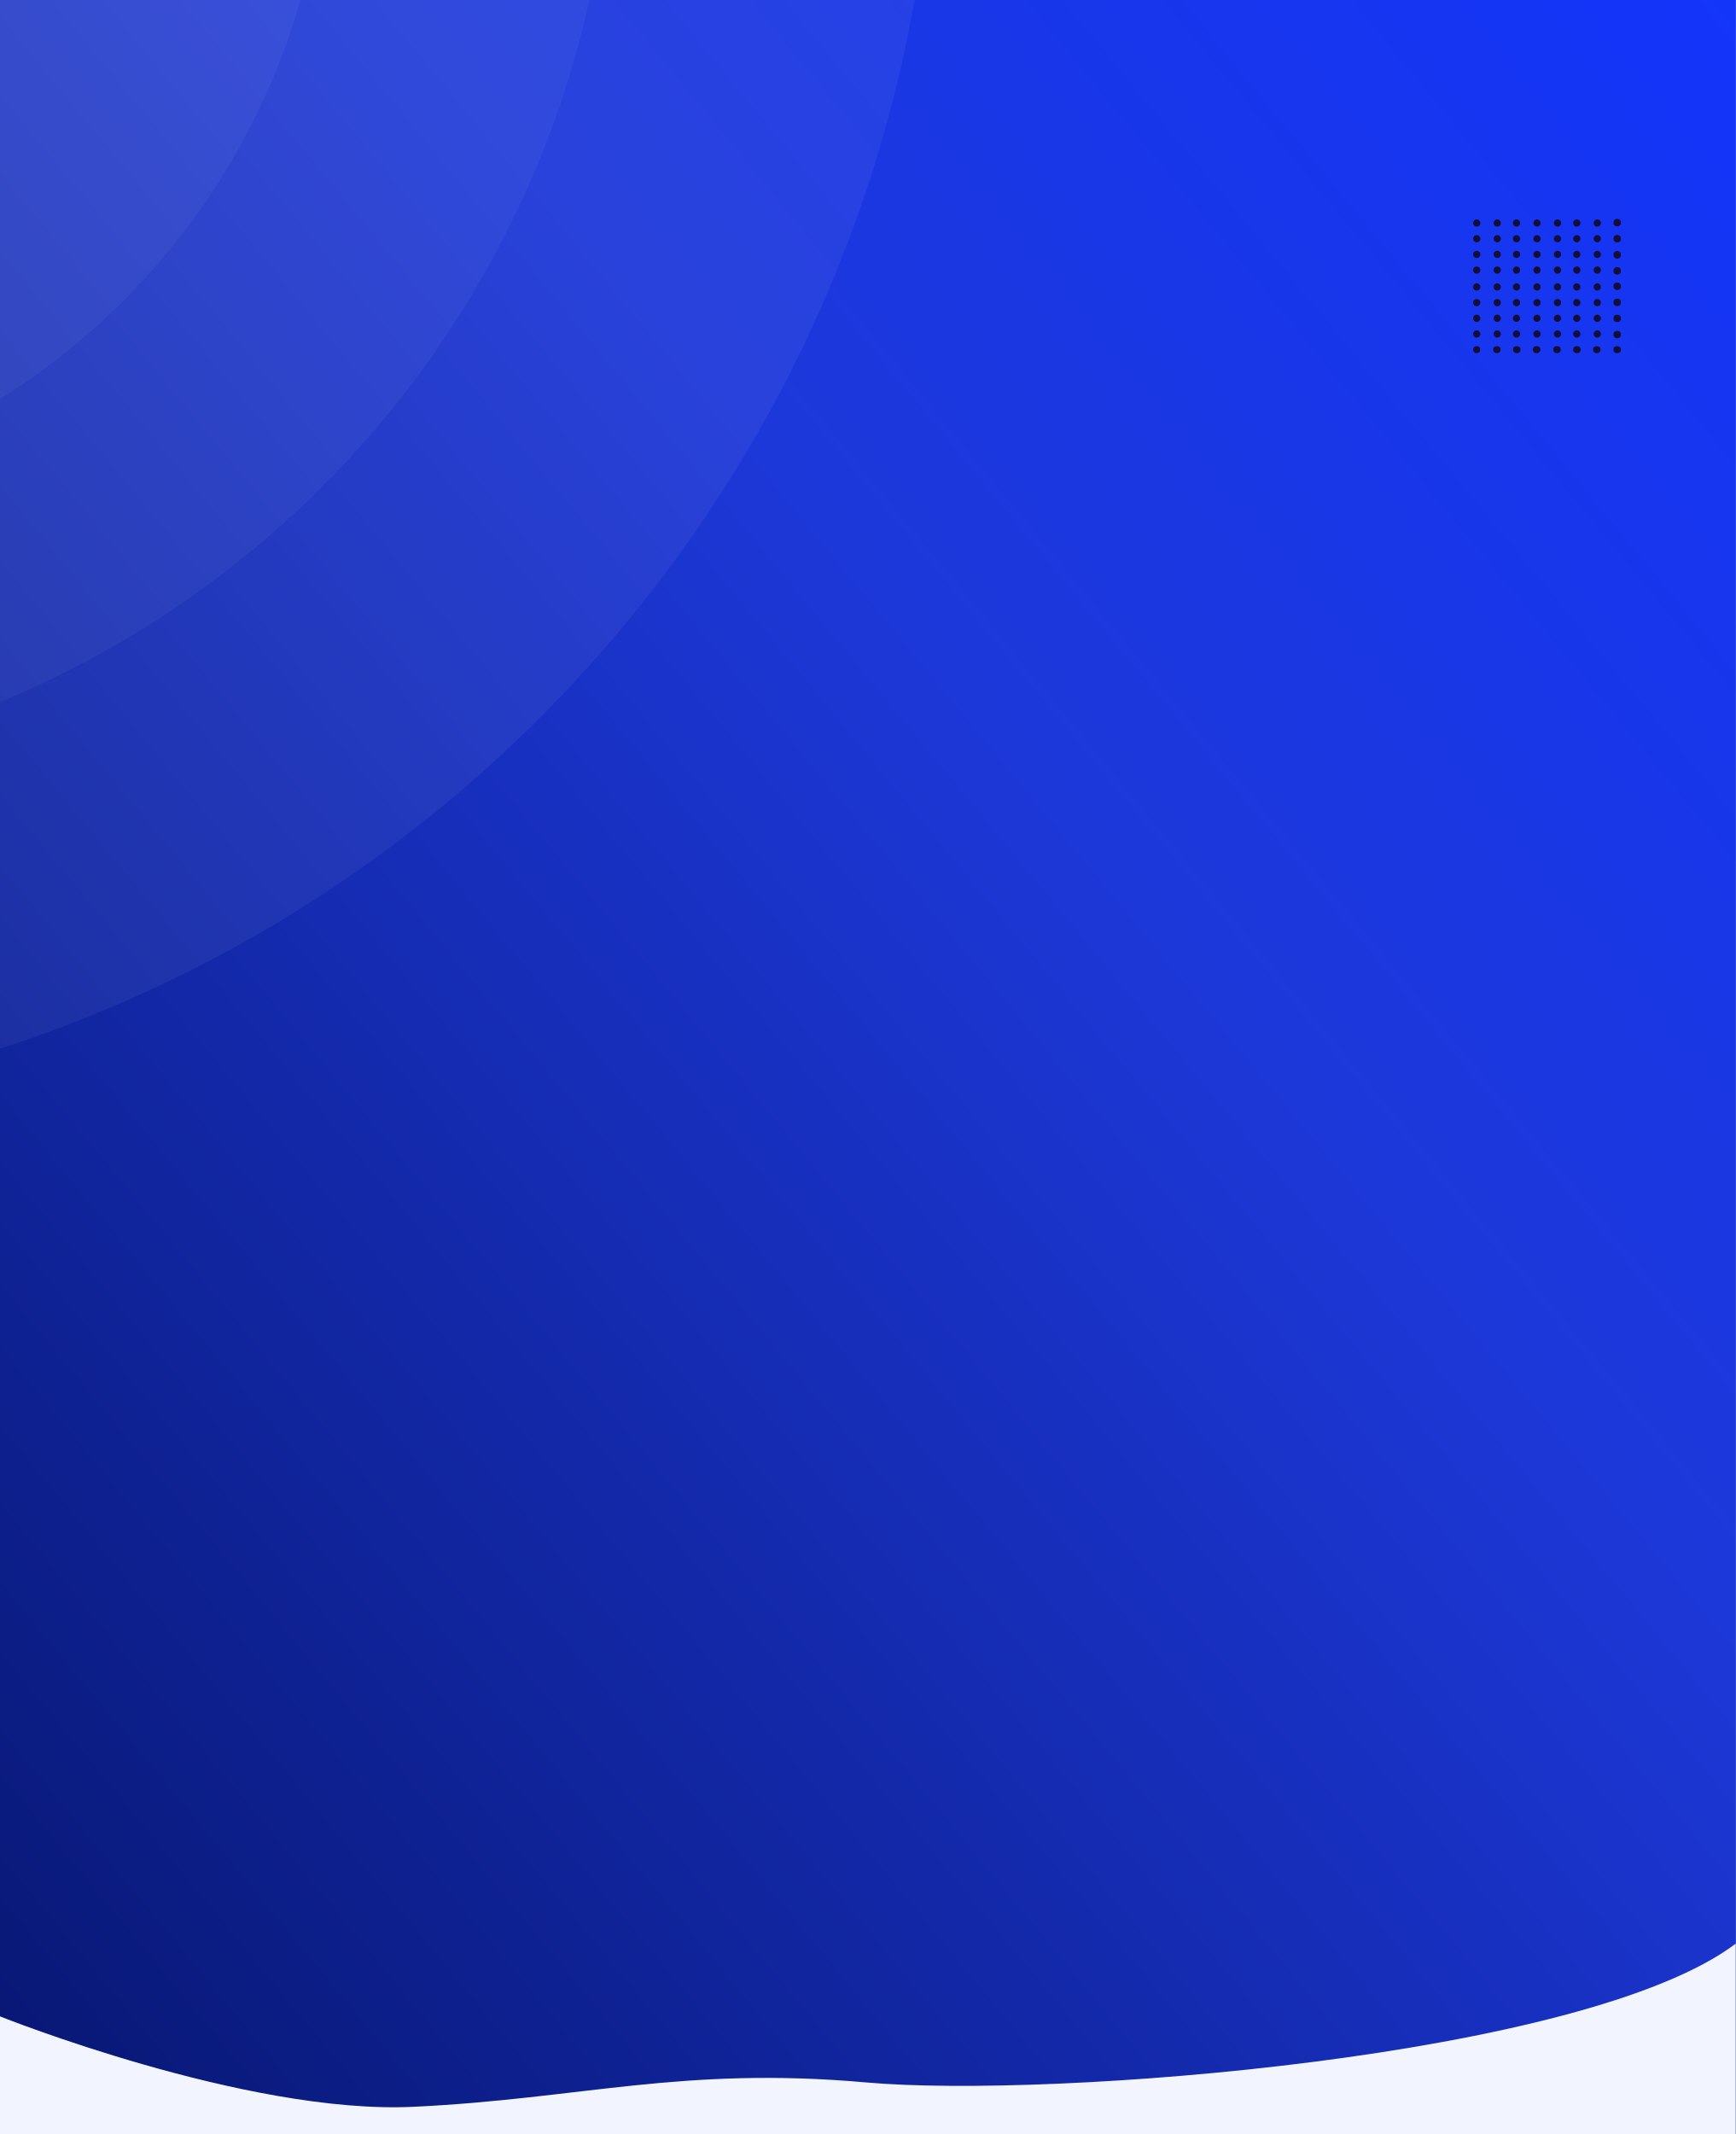
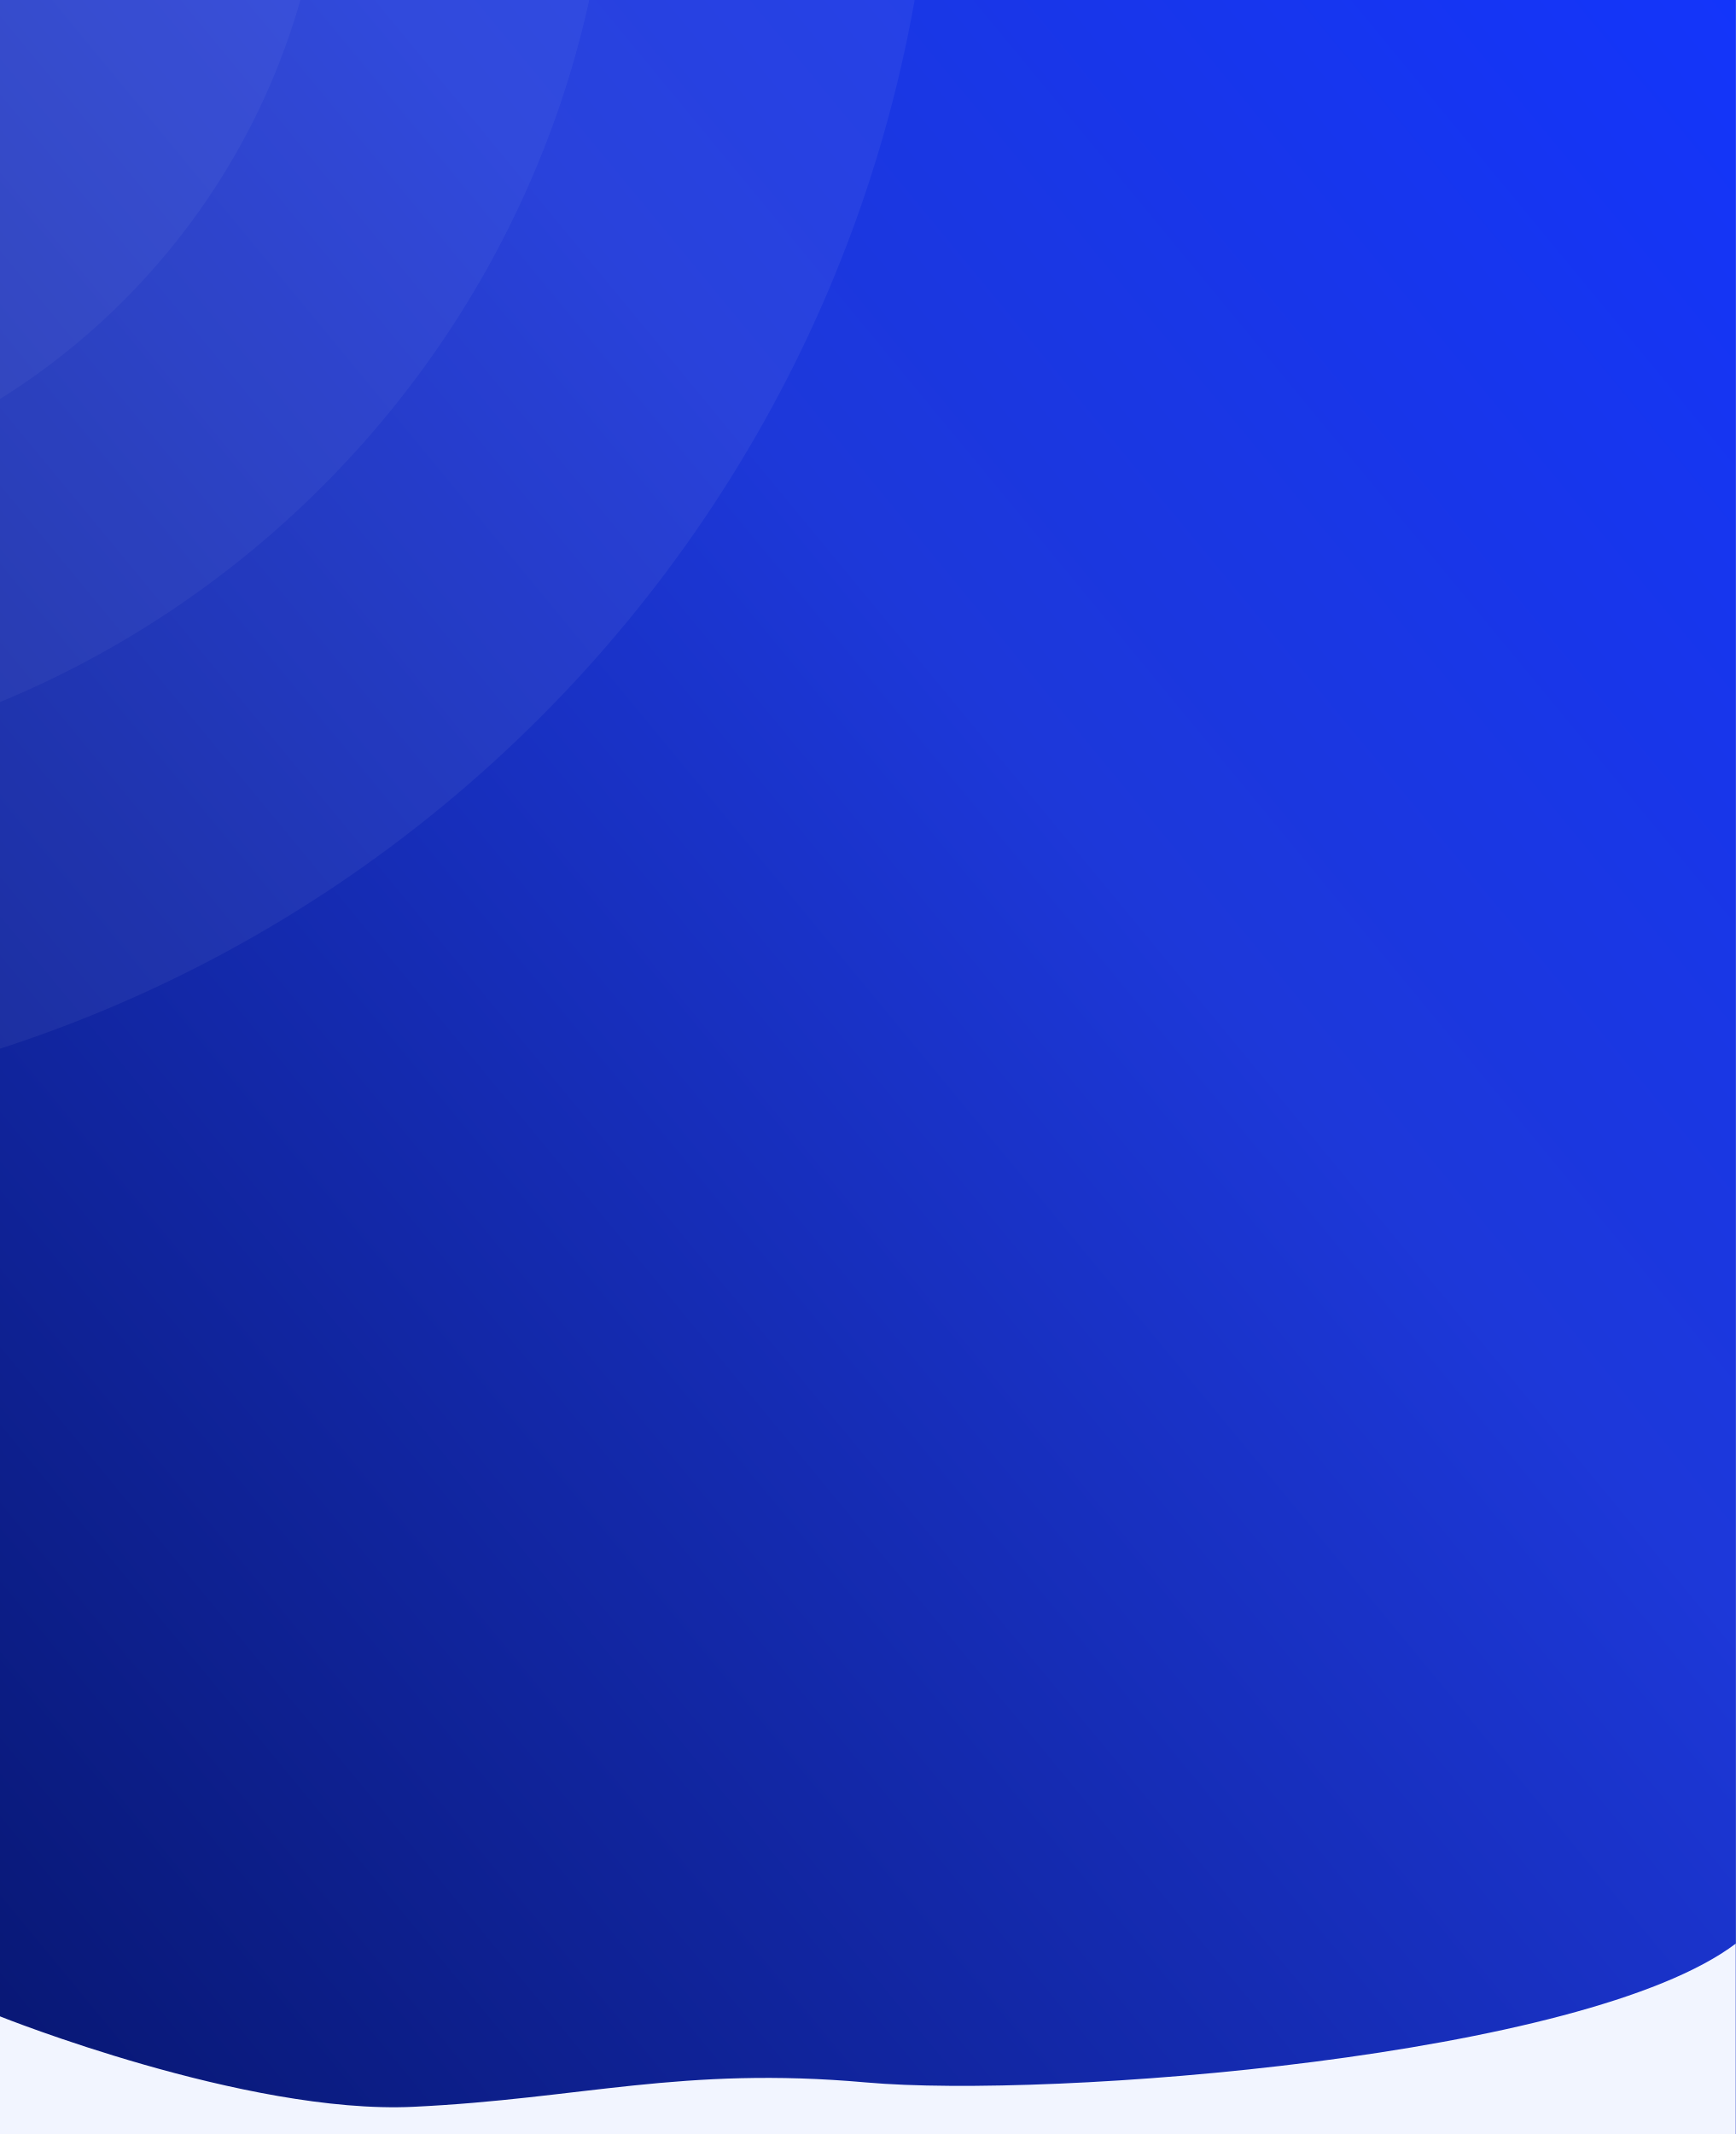
<svg xmlns="http://www.w3.org/2000/svg" width="1440" height="1770" viewBox="0 0 1440 1770" fill="none">
  <g clip-path="url(#clip0_381_1412)">
    <rect width="1600" height="1928" fill="url(#paint0_linear_381_1412)" />
    <mask id="mask0_381_1412" style="mask-type:luminance" maskUnits="userSpaceOnUse" x="0" y="0" width="1440" height="1930">
      <rect width="1440" height="1930" fill="white" />
    </mask>
    <g mask="url(#mask0_381_1412)">
-       <path fill-rule="evenodd" clip-rule="evenodd" d="M1225 201C1225.79 201 1226.56 200.681 1227.12 200.121C1227.68 199.563 1228 198.79 1228 198C1228 197.21 1227.68 196.437 1227.12 195.879C1226.56 195.32 1225.79 195 1225 195C1224.21 195 1223.44 195.32 1222.88 195.879C1222.32 196.437 1222 197.21 1222 198C1222 198.79 1222.32 199.563 1222.88 200.121C1223.44 200.681 1224.21 201 1225 201Z" fill="#130D3A" />
-       <path fill-rule="evenodd" clip-rule="evenodd" d="M1257.99 201H1258.01C1259.66 201 1261 199.656 1261 198C1261 196.344 1259.66 195 1258.01 195H1257.99C1256.34 195 1255 196.344 1255 198C1255 199.656 1256.34 201 1257.99 201Z" fill="#130D3A" />
-       <path fill-rule="evenodd" clip-rule="evenodd" d="M1241.99 201H1242.01C1243.66 201 1245 199.656 1245 198C1245 196.344 1243.66 195 1242.01 195H1241.99C1240.34 195 1239 196.344 1239 198C1239 199.656 1240.34 201 1241.99 201Z" fill="#130D3A" />
-       <path fill-rule="evenodd" clip-rule="evenodd" d="M1275 201C1275.79 201 1276.56 200.681 1277.12 200.121C1277.68 199.563 1278 198.79 1278 198C1278 197.21 1277.68 196.437 1277.12 195.879C1276.56 195.32 1275.79 195 1275 195C1274.21 195 1273.44 195.32 1272.88 195.879C1272.32 196.437 1272 197.21 1272 198C1272 198.79 1272.32 199.563 1272.88 200.121C1273.44 200.681 1274.21 201 1275 201Z" fill="#130D3A" />
-       <path fill-rule="evenodd" clip-rule="evenodd" d="M1292 201C1292.79 201 1293.56 200.681 1294.12 200.121C1294.68 199.563 1295 198.79 1295 198C1295 197.21 1294.68 196.437 1294.12 195.879C1293.56 195.32 1292.79 195 1292 195C1291.21 195 1290.44 195.32 1289.88 195.879C1289.32 196.437 1289 197.21 1289 198C1289 198.79 1289.32 199.563 1289.88 200.121C1290.44 200.681 1291.21 201 1292 201Z" fill="#130D3A" />
-       <path fill-rule="evenodd" clip-rule="evenodd" d="M1324.99 201H1325.01C1326.66 201 1328 199.656 1328 198C1328 196.344 1326.66 195 1325.01 195H1324.99C1323.34 195 1322 196.344 1322 198C1322 199.656 1323.34 201 1324.99 201Z" fill="#130D3A" />
-       <path fill-rule="evenodd" clip-rule="evenodd" d="M1307.99 201H1308.01C1309.66 201 1311 199.656 1311 198C1311 196.344 1309.66 195 1308.01 195H1307.99C1306.34 195 1305 196.344 1305 198C1305 199.656 1306.34 201 1307.99 201Z" fill="#130D3A" />
-       <mask id="mask1_381_1412" style="mask-type:luminance" maskUnits="userSpaceOnUse" x="1338" y="194" width="7" height="8">
-         <path fill-rule="evenodd" clip-rule="evenodd" d="M1338.3 194.785H1344.7V201.185H1338.3V194.785Z" fill="white" />
-       </mask>
-       <g mask="url(#mask1_381_1412)">
-         <path fill-rule="evenodd" clip-rule="evenodd" d="M1341.5 201.185C1342.35 201.185 1343.17 200.844 1343.77 200.248C1344.36 199.652 1344.7 198.828 1344.7 197.985C1344.7 197.142 1344.36 196.318 1343.77 195.723C1343.17 195.126 1342.35 194.785 1341.5 194.785C1340.66 194.785 1339.84 195.126 1339.24 195.723C1338.65 196.318 1338.3 197.142 1338.3 197.985C1338.3 198.828 1338.65 199.652 1339.24 200.248C1339.84 200.844 1340.66 201.185 1341.5 201.185Z" fill="#130D3A" />
-       </g>
-       <path fill-rule="evenodd" clip-rule="evenodd" d="M1225 188C1225.79 188 1226.56 187.681 1227.12 187.121C1227.68 186.563 1228 185.789 1228 185C1228 184.21 1227.68 183.437 1227.12 182.877C1226.56 182.319 1225.79 182 1225 182C1224.21 182 1223.44 182.319 1222.88 182.877C1222.32 183.437 1222 184.21 1222 185C1222 185.789 1222.32 186.563 1222.88 187.121C1223.44 187.681 1224.21 188 1225 188Z" fill="#130D3A" />
-       <path fill-rule="evenodd" clip-rule="evenodd" d="M1257.99 188H1258.01C1259.66 188 1261 186.656 1261 185C1261 183.344 1259.66 182 1258.01 182H1257.99C1256.34 182 1255 183.344 1255 185C1255 186.656 1256.34 188 1257.99 188Z" fill="#130D3A" />
-       <path fill-rule="evenodd" clip-rule="evenodd" d="M1241.99 188H1242.01C1243.66 188 1245 186.656 1245 185C1245 183.344 1243.66 182 1242.01 182H1241.99C1240.34 182 1239 183.344 1239 185C1239 186.656 1240.34 188 1241.99 188Z" fill="#130D3A" />
-       <path fill-rule="evenodd" clip-rule="evenodd" d="M1275 188C1275.79 188 1276.56 187.681 1277.12 187.121C1277.68 186.563 1278 185.789 1278 185C1278 184.21 1277.68 183.437 1277.12 182.877C1276.56 182.319 1275.79 182 1275 182C1274.21 182 1273.44 182.319 1272.88 182.877C1272.32 183.437 1272 184.21 1272 185C1272 185.789 1272.32 186.563 1272.88 187.121C1273.44 187.681 1274.21 188 1275 188Z" fill="#130D3A" />
-       <path fill-rule="evenodd" clip-rule="evenodd" d="M1292 188C1292.79 188 1293.56 187.681 1294.12 187.121C1294.68 186.563 1295 185.789 1295 185C1295 184.21 1294.68 183.437 1294.12 182.877C1293.56 182.319 1292.79 182 1292 182C1291.21 182 1290.44 182.319 1289.88 182.877C1289.32 183.437 1289 184.21 1289 185C1289 185.789 1289.32 186.563 1289.88 187.121C1290.44 187.681 1291.21 188 1292 188Z" fill="#130D3A" />
-       <path fill-rule="evenodd" clip-rule="evenodd" d="M1324.99 188H1325.01C1326.66 188 1328 186.656 1328 185C1328 183.344 1326.66 182 1325.01 182H1324.99C1323.34 182 1322 183.344 1322 185C1322 186.656 1323.34 188 1324.99 188Z" fill="#130D3A" />
-       <path fill-rule="evenodd" clip-rule="evenodd" d="M1307.99 188H1308.01C1309.66 188 1311 186.656 1311 185C1311 183.344 1309.66 182 1308.01 182H1307.99C1306.34 182 1305 183.344 1305 185C1305 186.656 1306.34 188 1307.99 188Z" fill="#130D3A" />
-       <mask id="mask2_381_1412" style="mask-type:luminance" maskUnits="userSpaceOnUse" x="1338" y="181" width="7" height="7">
-         <path fill-rule="evenodd" clip-rule="evenodd" d="M1338.3 181.441H1344.7V187.841H1338.3V181.441Z" fill="white" />
-       </mask>
-       <g mask="url(#mask2_381_1412)">
-         <path fill-rule="evenodd" clip-rule="evenodd" d="M1341.5 187.841C1342.35 187.841 1343.17 187.501 1343.77 186.904C1344.36 186.309 1344.7 185.483 1344.7 184.641C1344.7 183.798 1344.36 182.974 1343.77 182.377C1343.17 181.782 1342.35 181.441 1341.5 181.441C1340.66 181.441 1339.84 181.782 1339.24 182.377C1338.65 182.974 1338.3 183.798 1338.3 184.641C1338.3 185.483 1338.65 186.309 1339.24 186.904C1339.84 187.501 1340.66 187.841 1341.5 187.841Z" fill="#130D3A" />
-       </g>
-       <path fill-rule="evenodd" clip-rule="evenodd" d="M1225 214C1225.79 214 1226.56 213.681 1227.12 213.121C1227.68 212.563 1228 211.79 1228 211C1228 210.211 1227.68 209.437 1227.12 208.879C1226.56 208.32 1225.79 208 1225 208C1224.21 208 1223.44 208.32 1222.88 208.879C1222.32 209.437 1222 210.211 1222 211C1222 211.79 1222.32 212.563 1222.88 213.121C1223.44 213.681 1224.21 214 1225 214Z" fill="#130D3A" />
-       <path fill-rule="evenodd" clip-rule="evenodd" d="M1257.99 214H1258.01C1259.66 214 1261 212.656 1261 211C1261 209.344 1259.66 208 1258.01 208H1257.99C1256.34 208 1255 209.344 1255 211C1255 212.656 1256.34 214 1257.99 214Z" fill="#130D3A" />
-       <path fill-rule="evenodd" clip-rule="evenodd" d="M1241.99 214H1242.01C1243.66 214 1245 212.656 1245 211C1245 209.344 1243.66 208 1242.01 208H1241.99C1240.34 208 1239 209.344 1239 211C1239 212.656 1240.34 214 1241.99 214Z" fill="#130D3A" />
-       <path fill-rule="evenodd" clip-rule="evenodd" d="M1275 214C1275.79 214 1276.56 213.681 1277.12 213.121C1277.68 212.563 1278 211.79 1278 211C1278 210.211 1277.68 209.437 1277.12 208.879C1276.56 208.32 1275.79 208 1275 208C1274.21 208 1273.44 208.32 1272.88 208.879C1272.32 209.437 1272 210.211 1272 211C1272 211.79 1272.32 212.563 1272.88 213.121C1273.44 213.681 1274.21 214 1275 214Z" fill="#130D3A" />
-       <path fill-rule="evenodd" clip-rule="evenodd" d="M1292 214C1292.79 214 1293.56 213.681 1294.12 213.121C1294.68 212.563 1295 211.79 1295 211C1295 210.211 1294.68 209.437 1294.12 208.879C1293.56 208.32 1292.79 208 1292 208C1291.21 208 1290.44 208.32 1289.88 208.879C1289.32 209.437 1289 210.211 1289 211C1289 211.79 1289.32 212.563 1289.88 213.121C1290.44 213.681 1291.21 214 1292 214Z" fill="#130D3A" />
-       <path fill-rule="evenodd" clip-rule="evenodd" d="M1324.99 214H1325.01C1326.66 214 1328 212.656 1328 211C1328 209.344 1326.66 208 1325.01 208H1324.99C1323.34 208 1322 209.344 1322 211C1322 212.656 1323.34 214 1324.99 214Z" fill="#130D3A" />
-       <path fill-rule="evenodd" clip-rule="evenodd" d="M1307.99 214H1308.01C1309.66 214 1311 212.656 1311 211C1311 209.344 1309.66 208 1308.01 208H1307.99C1306.34 208 1305 209.344 1305 211C1305 212.656 1306.34 214 1307.99 214Z" fill="#130D3A" />
-       <mask id="mask3_381_1412" style="mask-type:luminance" maskUnits="userSpaceOnUse" x="1338" y="208" width="7" height="7">
-         <path fill-rule="evenodd" clip-rule="evenodd" d="M1338.3 208.129H1344.7V214.529H1338.3V208.129Z" fill="white" />
-       </mask>
-       <g mask="url(#mask3_381_1412)">
-         <path fill-rule="evenodd" clip-rule="evenodd" d="M1341.5 214.529C1342.35 214.529 1343.17 214.188 1343.77 213.591C1344.36 212.996 1344.7 212.172 1344.7 211.329C1344.7 210.487 1344.36 209.662 1343.77 209.067C1343.17 208.47 1342.35 208.129 1341.5 208.129C1340.66 208.129 1339.84 208.47 1339.24 209.067C1338.65 209.662 1338.3 210.487 1338.3 211.329C1338.3 212.172 1338.65 212.996 1339.24 213.591C1339.84 214.188 1340.66 214.529 1341.5 214.529Z" fill="#130D3A" />
-       </g>
-       <path fill-rule="evenodd" clip-rule="evenodd" d="M1225 227C1225.79 227 1226.56 226.681 1227.12 226.121C1227.68 225.563 1228 224.79 1228 224C1228 223.21 1227.68 222.437 1227.12 221.879C1226.56 221.32 1225.79 221 1225 221C1224.21 221 1223.44 221.32 1222.88 221.879C1222.32 222.437 1222 223.21 1222 224C1222 224.79 1222.32 225.563 1222.88 226.121C1223.44 226.681 1224.21 227 1225 227Z" fill="#130D3A" />
-       <path fill-rule="evenodd" clip-rule="evenodd" d="M1257.99 227H1258.01C1259.66 227 1261 225.656 1261 224C1261 222.344 1259.66 221 1258.01 221H1257.99C1256.34 221 1255 222.344 1255 224C1255 225.656 1256.34 227 1257.99 227Z" fill="#130D3A" />
-       <path fill-rule="evenodd" clip-rule="evenodd" d="M1241.99 227H1242.01C1243.66 227 1245 225.656 1245 224C1245 222.344 1243.66 221 1242.01 221H1241.99C1240.34 221 1239 222.344 1239 224C1239 225.656 1240.34 227 1241.99 227Z" fill="#130D3A" />
-       <path fill-rule="evenodd" clip-rule="evenodd" d="M1275 227C1275.79 227 1276.56 226.681 1277.12 226.121C1277.68 225.563 1278 224.79 1278 224C1278 223.21 1277.68 222.437 1277.12 221.879C1276.56 221.32 1275.79 221 1275 221C1274.21 221 1273.44 221.32 1272.88 221.879C1272.32 222.437 1272 223.21 1272 224C1272 224.79 1272.32 225.563 1272.88 226.121C1273.44 226.681 1274.21 227 1275 227Z" fill="#130D3A" />
-       <path fill-rule="evenodd" clip-rule="evenodd" d="M1292 227C1292.79 227 1293.56 226.681 1294.12 226.121C1294.68 225.563 1295 224.79 1295 224C1295 223.21 1294.68 222.437 1294.12 221.879C1293.56 221.32 1292.79 221 1292 221C1291.21 221 1290.44 221.32 1289.88 221.879C1289.32 222.437 1289 223.21 1289 224C1289 224.79 1289.32 225.563 1289.88 226.121C1290.44 226.681 1291.21 227 1292 227Z" fill="#130D3A" />
-       <path fill-rule="evenodd" clip-rule="evenodd" d="M1324.99 227H1325.01C1326.66 227 1328 225.656 1328 224C1328 222.344 1326.66 221 1325.01 221H1324.99C1323.34 221 1322 222.344 1322 224C1322 225.656 1323.34 227 1324.99 227Z" fill="#130D3A" />
-       <path fill-rule="evenodd" clip-rule="evenodd" d="M1307.99 227H1308.01C1309.66 227 1311 225.656 1311 224C1311 222.344 1309.66 221 1308.01 221H1307.99C1306.34 221 1305 222.344 1305 224C1305 225.656 1306.34 227 1307.99 227Z" fill="#130D3A" />
-       <mask id="mask4_381_1412" style="mask-type:luminance" maskUnits="userSpaceOnUse" x="1338" y="221" width="7" height="7">
-         <path fill-rule="evenodd" clip-rule="evenodd" d="M1338.3 221.477H1344.7V227.877H1338.3V221.477Z" fill="white" />
-       </mask>
-       <g mask="url(#mask4_381_1412)">
-         <path fill-rule="evenodd" clip-rule="evenodd" d="M1341.5 227.877C1342.35 227.877 1343.17 227.536 1343.77 226.939C1344.36 226.344 1344.7 225.52 1344.7 224.677C1344.7 223.833 1344.36 223.009 1343.77 222.414C1343.17 221.817 1342.35 221.477 1341.5 221.477C1340.66 221.477 1339.84 221.817 1339.24 222.414C1338.65 223.009 1338.3 223.833 1338.3 224.677C1338.3 225.52 1338.65 226.344 1339.24 226.939C1339.84 227.536 1340.66 227.877 1341.5 227.877Z" fill="#130D3A" />
-       </g>
-       <path fill-rule="evenodd" clip-rule="evenodd" d="M1225 241C1225.79 241 1226.56 240.681 1227.12 240.121C1227.68 239.563 1228 238.79 1228 238C1228 237.211 1227.68 236.437 1227.12 235.879C1226.56 235.32 1225.79 235 1225 235C1224.21 235 1223.44 235.32 1222.88 235.879C1222.32 236.437 1222 237.211 1222 238C1222 238.79 1222.32 239.563 1222.88 240.121C1223.44 240.681 1224.21 241 1225 241Z" fill="#130D3A" />
-       <path fill-rule="evenodd" clip-rule="evenodd" d="M1257.99 241H1258.01C1259.66 241 1261 239.656 1261 238C1261 236.344 1259.66 235 1258.01 235H1257.99C1256.34 235 1255 236.344 1255 238C1255 239.656 1256.34 241 1257.99 241Z" fill="#130D3A" />
-       <path fill-rule="evenodd" clip-rule="evenodd" d="M1241.99 241H1242.01C1243.66 241 1245 239.656 1245 238C1245 236.344 1243.66 235 1242.01 235H1241.99C1240.34 235 1239 236.344 1239 238C1239 239.656 1240.34 241 1241.99 241Z" fill="#130D3A" />
-       <path fill-rule="evenodd" clip-rule="evenodd" d="M1275 241C1275.79 241 1276.56 240.681 1277.12 240.121C1277.68 239.563 1278 238.79 1278 238C1278 237.211 1277.68 236.437 1277.12 235.879C1276.56 235.32 1275.79 235 1275 235C1274.21 235 1273.44 235.32 1272.88 235.879C1272.32 236.437 1272 237.211 1272 238C1272 238.79 1272.32 239.563 1272.88 240.121C1273.44 240.681 1274.21 241 1275 241Z" fill="#130D3A" />
-       <path fill-rule="evenodd" clip-rule="evenodd" d="M1292 241C1292.79 241 1293.56 240.681 1294.12 240.121C1294.68 239.563 1295 238.79 1295 238C1295 237.211 1294.68 236.437 1294.12 235.879C1293.56 235.32 1292.79 235 1292 235C1291.21 235 1290.44 235.32 1289.88 235.879C1289.32 236.437 1289 237.211 1289 238C1289 238.79 1289.32 239.563 1289.88 240.121C1290.44 240.681 1291.21 241 1292 241Z" fill="#130D3A" />
-       <path fill-rule="evenodd" clip-rule="evenodd" d="M1324.99 241H1325.01C1326.66 241 1328 239.656 1328 238C1328 236.344 1326.66 235 1325.01 235H1324.99C1323.34 235 1322 236.344 1322 238C1322 239.656 1323.34 241 1324.99 241Z" fill="#130D3A" />
-       <path fill-rule="evenodd" clip-rule="evenodd" d="M1307.99 241H1308.01C1309.66 241 1311 239.656 1311 238C1311 236.344 1309.66 235 1308.01 235H1307.99C1306.34 235 1305 236.344 1305 238C1305 239.656 1306.34 241 1307.99 241Z" fill="#130D3A" />
-       <mask id="mask5_381_1412" style="mask-type:luminance" maskUnits="userSpaceOnUse" x="1338" y="234" width="7" height="7">
-         <path fill-rule="evenodd" clip-rule="evenodd" d="M1338.3 234.219H1344.7V240.619H1338.3V234.219Z" fill="white" />
-       </mask>
-       <g mask="url(#mask5_381_1412)">
-         <path fill-rule="evenodd" clip-rule="evenodd" d="M1341.5 240.619C1342.35 240.619 1343.17 240.278 1343.77 239.681C1344.36 239.086 1344.7 238.262 1344.7 237.419C1344.7 236.577 1344.36 235.752 1343.77 235.156C1343.17 234.56 1342.35 234.219 1341.5 234.219C1340.66 234.219 1339.84 234.56 1339.24 235.156C1338.65 235.752 1338.3 236.577 1338.3 237.419C1338.3 238.262 1338.65 239.086 1339.24 239.681C1339.84 240.278 1340.66 240.619 1341.5 240.619Z" fill="#130D3A" />
-       </g>
-       <path fill-rule="evenodd" clip-rule="evenodd" d="M1225 254C1225.79 254 1226.56 253.681 1227.12 253.122C1227.68 252.563 1228 251.79 1228 251C1228 250.211 1227.68 249.437 1227.12 248.879C1226.56 248.32 1225.79 248 1225 248C1224.21 248 1223.44 248.32 1222.88 248.879C1222.32 249.437 1222 250.211 1222 251C1222 251.79 1222.32 252.563 1222.88 253.122C1223.44 253.681 1224.21 254 1225 254Z" fill="#130D3A" />
-       <path fill-rule="evenodd" clip-rule="evenodd" d="M1257.99 254H1258.01C1259.66 254 1261 252.656 1261 251C1261 249.344 1259.66 248 1258.01 248H1257.99C1256.34 248 1255 249.344 1255 251C1255 252.656 1256.34 254 1257.99 254Z" fill="#130D3A" />
-       <path fill-rule="evenodd" clip-rule="evenodd" d="M1241.99 254H1242.01C1243.66 254 1245 252.656 1245 251C1245 249.344 1243.66 248 1242.01 248H1241.99C1240.34 248 1239 249.344 1239 251C1239 252.656 1240.34 254 1241.99 254Z" fill="#130D3A" />
-       <path fill-rule="evenodd" clip-rule="evenodd" d="M1275 254C1275.79 254 1276.56 253.681 1277.12 253.122C1277.68 252.563 1278 251.79 1278 251C1278 250.211 1277.68 249.437 1277.12 248.879C1276.56 248.32 1275.79 248 1275 248C1274.21 248 1273.44 248.32 1272.88 248.879C1272.32 249.437 1272 250.211 1272 251C1272 251.79 1272.32 252.563 1272.88 253.122C1273.44 253.681 1274.21 254 1275 254Z" fill="#130D3A" />
-       <path fill-rule="evenodd" clip-rule="evenodd" d="M1292 254C1292.79 254 1293.56 253.681 1294.12 253.122C1294.68 252.563 1295 251.79 1295 251C1295 250.211 1294.68 249.437 1294.12 248.879C1293.56 248.32 1292.79 248 1292 248C1291.21 248 1290.44 248.32 1289.88 248.879C1289.32 249.437 1289 250.211 1289 251C1289 251.79 1289.32 252.563 1289.88 253.122C1290.44 253.681 1291.21 254 1292 254Z" fill="#130D3A" />
-       <path fill-rule="evenodd" clip-rule="evenodd" d="M1324.99 254H1325.01C1326.66 254 1328 252.656 1328 251C1328 249.344 1326.66 248 1325.01 248H1324.99C1323.34 248 1322 249.344 1322 251C1322 252.656 1323.34 254 1324.99 254Z" fill="#130D3A" />
-       <path fill-rule="evenodd" clip-rule="evenodd" d="M1307.99 254H1308.01C1309.66 254 1311 252.656 1311 251C1311 249.344 1309.66 248 1308.01 248H1307.99C1306.34 248 1305 249.344 1305 251C1305 252.656 1306.34 254 1307.99 254Z" fill="#130D3A" />
-       <mask id="mask6_381_1412" style="mask-type:luminance" maskUnits="userSpaceOnUse" x="1338" y="247" width="7" height="7">
-         <path fill-rule="evenodd" clip-rule="evenodd" d="M1338.3 247.562H1344.7V253.963H1338.3V247.562Z" fill="white" />
-       </mask>
-       <g mask="url(#mask6_381_1412)">
-         <path fill-rule="evenodd" clip-rule="evenodd" d="M1341.5 253.963C1342.35 253.963 1343.17 253.622 1343.77 253.027C1344.36 252.43 1344.7 251.606 1344.7 250.763C1344.7 249.921 1344.36 249.095 1343.77 248.5C1343.17 247.903 1342.35 247.562 1341.5 247.562C1340.66 247.562 1339.84 247.903 1339.24 248.5C1338.65 249.095 1338.3 249.921 1338.3 250.763C1338.3 251.606 1338.65 252.43 1339.24 253.027C1339.84 253.622 1340.66 253.963 1341.5 253.963Z" fill="#130D3A" />
-       </g>
-       <path fill-rule="evenodd" clip-rule="evenodd" d="M1225 267C1225.79 267 1226.56 266.681 1227.12 266.121C1227.68 265.563 1228 264.79 1228 264C1228 263.211 1227.68 262.437 1227.12 261.879C1226.56 261.32 1225.79 261 1225 261C1224.21 261 1223.44 261.32 1222.88 261.879C1222.32 262.437 1222 263.211 1222 264C1222 264.79 1222.32 265.563 1222.88 266.121C1223.44 266.681 1224.21 267 1225 267Z" fill="#130D3A" />
-       <path fill-rule="evenodd" clip-rule="evenodd" d="M1257.99 267H1258.01C1259.66 267 1261 265.656 1261 264C1261 262.344 1259.66 261 1258.01 261H1257.99C1256.34 261 1255 262.344 1255 264C1255 265.656 1256.34 267 1257.99 267Z" fill="#130D3A" />
-       <path fill-rule="evenodd" clip-rule="evenodd" d="M1241.99 267H1242.01C1243.66 267 1245 265.656 1245 264C1245 262.344 1243.66 261 1242.01 261H1241.99C1240.34 261 1239 262.344 1239 264C1239 265.656 1240.34 267 1241.99 267Z" fill="#130D3A" />
-       <path fill-rule="evenodd" clip-rule="evenodd" d="M1275 267C1275.79 267 1276.56 266.681 1277.12 266.121C1277.68 265.563 1278 264.79 1278 264C1278 263.211 1277.68 262.437 1277.12 261.879C1276.56 261.32 1275.79 261 1275 261C1274.21 261 1273.44 261.32 1272.88 261.879C1272.32 262.437 1272 263.211 1272 264C1272 264.79 1272.32 265.563 1272.88 266.121C1273.44 266.681 1274.21 267 1275 267Z" fill="#130D3A" />
-       <path fill-rule="evenodd" clip-rule="evenodd" d="M1292 267C1292.79 267 1293.56 266.681 1294.12 266.121C1294.68 265.563 1295 264.79 1295 264C1295 263.211 1294.68 262.437 1294.12 261.879C1293.56 261.32 1292.79 261 1292 261C1291.21 261 1290.44 261.32 1289.88 261.879C1289.32 262.437 1289 263.211 1289 264C1289 264.79 1289.32 265.563 1289.88 266.121C1290.44 266.681 1291.21 267 1292 267Z" fill="#130D3A" />
-       <path fill-rule="evenodd" clip-rule="evenodd" d="M1324.99 267H1325.01C1326.66 267 1328 265.656 1328 264C1328 262.344 1326.66 261 1325.01 261H1324.99C1323.34 261 1322 262.344 1322 264C1322 265.656 1323.34 267 1324.99 267Z" fill="#130D3A" />
-       <path fill-rule="evenodd" clip-rule="evenodd" d="M1307.99 267H1308.01C1309.66 267 1311 265.656 1311 264C1311 262.344 1309.66 261 1308.01 261H1307.99C1306.34 261 1305 262.344 1305 264C1305 265.656 1306.34 267 1307.99 267Z" fill="#130D3A" />
-       <mask id="mask7_381_1412" style="mask-type:luminance" maskUnits="userSpaceOnUse" x="1338" y="260" width="7" height="8">
-         <path fill-rule="evenodd" clip-rule="evenodd" d="M1338.3 260.91H1344.7V267.31H1338.3V260.91Z" fill="white" />
-       </mask>
-       <g mask="url(#mask7_381_1412)">
-         <path fill-rule="evenodd" clip-rule="evenodd" d="M1341.5 267.31C1342.35 267.31 1343.17 266.969 1343.77 266.373C1344.36 265.777 1344.7 264.953 1344.7 264.11C1344.7 263.269 1344.36 262.443 1343.77 261.848C1343.17 261.251 1342.35 260.91 1341.5 260.91C1340.66 260.91 1339.84 261.251 1339.24 261.848C1338.65 262.443 1338.3 263.269 1338.3 264.11C1338.3 264.953 1338.65 265.777 1339.24 266.373C1339.84 266.969 1340.66 267.31 1341.5 267.31Z" fill="#130D3A" />
-       </g>
-       <path fill-rule="evenodd" clip-rule="evenodd" d="M1225 280C1225.79 280 1226.56 279.681 1227.12 279.122C1227.68 278.563 1228 277.79 1228 277C1228 276.211 1227.68 275.437 1227.12 274.879C1226.56 274.32 1225.79 274 1225 274C1224.21 274 1223.44 274.32 1222.88 274.879C1222.32 275.437 1222 276.211 1222 277C1222 277.79 1222.32 278.563 1222.88 279.122C1223.44 279.681 1224.21 280 1225 280Z" fill="#130D3A" />
-       <path fill-rule="evenodd" clip-rule="evenodd" d="M1257.99 280H1258.01C1259.66 280 1261 278.658 1261 277C1261 275.344 1259.66 274 1258.01 274H1257.99C1256.34 274 1255 275.344 1255 277C1255 278.658 1256.34 280 1257.99 280Z" fill="#130D3A" />
-       <path fill-rule="evenodd" clip-rule="evenodd" d="M1241.99 280H1242.01C1243.66 280 1245 278.658 1245 277C1245 275.344 1243.66 274 1242.01 274H1241.99C1240.34 274 1239 275.344 1239 277C1239 278.658 1240.34 280 1241.99 280Z" fill="#130D3A" />
-       <path fill-rule="evenodd" clip-rule="evenodd" d="M1275 280C1275.79 280 1276.56 279.681 1277.12 279.122C1277.68 278.563 1278 277.79 1278 277C1278 276.211 1277.68 275.437 1277.12 274.879C1276.56 274.32 1275.79 274 1275 274C1274.21 274 1273.44 274.32 1272.88 274.879C1272.32 275.437 1272 276.211 1272 277C1272 277.79 1272.32 278.563 1272.88 279.122C1273.44 279.681 1274.21 280 1275 280Z" fill="#130D3A" />
-       <path fill-rule="evenodd" clip-rule="evenodd" d="M1292 280C1292.79 280 1293.56 279.681 1294.12 279.122C1294.68 278.563 1295 277.79 1295 277C1295 276.211 1294.68 275.437 1294.12 274.879C1293.56 274.32 1292.79 274 1292 274C1291.21 274 1290.44 274.32 1289.88 274.879C1289.32 275.437 1289 276.211 1289 277C1289 277.79 1289.32 278.563 1289.88 279.122C1290.44 279.681 1291.21 280 1292 280Z" fill="#130D3A" />
-       <path fill-rule="evenodd" clip-rule="evenodd" d="M1324.99 280H1325.01C1326.66 280 1328 278.658 1328 277C1328 275.344 1326.66 274 1325.01 274H1324.99C1323.34 274 1322 275.344 1322 277C1322 278.658 1323.34 280 1324.99 280Z" fill="#130D3A" />
-       <path fill-rule="evenodd" clip-rule="evenodd" d="M1307.99 280H1308.01C1309.66 280 1311 278.658 1311 277C1311 275.344 1309.66 274 1308.01 274H1307.99C1306.34 274 1305 275.344 1305 277C1305 278.658 1306.34 280 1307.99 280Z" fill="#130D3A" />
-       <mask id="mask8_381_1412" style="mask-type:luminance" maskUnits="userSpaceOnUse" x="1338" y="274" width="7" height="7">
-         <path fill-rule="evenodd" clip-rule="evenodd" d="M1338.3 274.254H1344.7V280.654H1338.3V274.254Z" fill="white" />
-       </mask>
-       <g mask="url(#mask8_381_1412)">
-         <path fill-rule="evenodd" clip-rule="evenodd" d="M1341.5 280.654C1342.35 280.654 1343.17 280.313 1343.77 279.718C1344.36 279.121 1344.7 278.297 1344.7 277.454C1344.7 276.612 1344.36 275.787 1343.77 275.192C1343.17 274.595 1342.35 274.254 1341.5 274.254C1340.66 274.254 1339.84 274.595 1339.24 275.192C1338.65 275.787 1338.3 276.612 1338.3 277.454C1338.3 278.297 1338.65 279.121 1339.24 279.718C1339.84 280.313 1340.66 280.654 1341.5 280.654Z" fill="#130D3A" />
-       </g>
-       <mask id="mask9_381_1412" style="mask-type:luminance" maskUnits="userSpaceOnUse" x="1222" y="287" width="6" height="6">
-         <path fill-rule="evenodd" clip-rule="evenodd" d="M1222 287H1228V293H1222V287Z" fill="white" />
-       </mask>
-       <g mask="url(#mask9_381_1412)">
-         <path fill-rule="evenodd" clip-rule="evenodd" d="M1225 293C1225.79 293 1226.56 292.681 1227.12 292.121C1227.68 291.563 1228 290.789 1228 290C1228 289.21 1227.68 288.437 1227.12 287.877C1226.56 287.319 1225.79 287 1225 287C1224.21 287 1223.44 287.319 1222.88 287.877C1222.32 288.437 1222 289.21 1222 290C1222 290.789 1222.32 291.563 1222.88 292.121C1223.44 292.681 1224.21 293 1225 293Z" fill="#130D3A" />
-       </g>
-       <mask id="mask10_381_1412" style="mask-type:luminance" maskUnits="userSpaceOnUse" x="1254" y="287" width="8" height="6">
-         <path fill-rule="evenodd" clip-rule="evenodd" d="M1254.99 287H1261.41V293H1254.99V287Z" fill="white" />
-       </mask>
-       <g mask="url(#mask10_381_1412)">
-         <path fill-rule="evenodd" clip-rule="evenodd" d="M1258.19 293H1258.21C1259.98 293 1261.41 291.656 1261.41 290C1261.41 288.342 1259.98 287 1258.21 287H1258.19C1256.43 287 1254.99 288.342 1254.99 290C1254.99 291.656 1256.43 293 1258.19 293Z" fill="#130D3A" />
-       </g>
-       <mask id="mask11_381_1412" style="mask-type:luminance" maskUnits="userSpaceOnUse" x="1238" y="287" width="7" height="6">
-         <path fill-rule="evenodd" clip-rule="evenodd" d="M1238.49 287H1244.91V293H1238.49V287Z" fill="white" />
-       </mask>
-       <g mask="url(#mask11_381_1412)">
-         <path fill-rule="evenodd" clip-rule="evenodd" d="M1241.69 293H1241.71C1243.47 293 1244.91 291.656 1244.91 290C1244.91 288.342 1243.47 287 1241.71 287H1241.69C1239.93 287 1238.49 288.342 1238.49 290C1238.49 291.656 1239.93 293 1241.69 293Z" fill="#130D3A" />
-       </g>
-       <mask id="mask12_381_1412" style="mask-type:luminance" maskUnits="userSpaceOnUse" x="1271" y="287" width="7" height="6">
-         <path fill-rule="evenodd" clip-rule="evenodd" d="M1271.5 287H1277.9V293H1271.5V287Z" fill="white" />
-       </mask>
-       <g mask="url(#mask12_381_1412)">
-         <path fill-rule="evenodd" clip-rule="evenodd" d="M1274.7 293C1275.54 293 1276.37 292.681 1276.96 292.121C1277.56 291.563 1277.9 290.789 1277.9 290C1277.9 289.21 1277.56 288.437 1276.96 287.877C1276.37 287.319 1275.54 287 1274.7 287C1273.86 287 1273.03 287.319 1272.44 287.877C1271.84 288.437 1271.5 289.21 1271.5 290C1271.5 290.789 1271.84 291.563 1272.44 292.121C1273.03 292.681 1273.86 293 1274.7 293Z" fill="#130D3A" />
-       </g>
-       <mask id="mask13_381_1412" style="mask-type:luminance" maskUnits="userSpaceOnUse" x="1288" y="287" width="7" height="6">
-         <path fill-rule="evenodd" clip-rule="evenodd" d="M1288.4 287H1294.8V293H1288.4V287Z" fill="white" />
-       </mask>
-       <g mask="url(#mask13_381_1412)">
-         <path fill-rule="evenodd" clip-rule="evenodd" d="M1291.6 293C1292.44 293 1293.27 292.681 1293.86 292.121C1294.46 291.563 1294.8 290.789 1294.8 290C1294.8 289.21 1294.46 288.437 1293.86 287.877C1293.27 287.319 1292.44 287 1291.6 287C1290.76 287 1289.93 287.319 1289.34 287.877C1288.74 288.437 1288.4 289.21 1288.4 290C1288.4 290.789 1288.74 291.563 1289.34 292.121C1289.93 292.681 1290.76 293 1291.6 293Z" fill="#130D3A" />
-       </g>
-       <mask id="mask14_381_1412" style="mask-type:luminance" maskUnits="userSpaceOnUse" x="1321" y="287" width="7" height="6">
-         <path fill-rule="evenodd" clip-rule="evenodd" d="M1321.39 287H1327.81V293H1321.39V287Z" fill="white" />
-       </mask>
-       <g mask="url(#mask14_381_1412)">
-         <path fill-rule="evenodd" clip-rule="evenodd" d="M1324.59 293H1324.61C1326.37 293 1327.81 291.656 1327.81 290C1327.81 288.342 1326.37 287 1324.61 287H1324.59C1322.82 287 1321.39 288.342 1321.39 290C1321.39 291.656 1322.82 293 1324.59 293Z" fill="#130D3A" />
-       </g>
-       <mask id="mask15_381_1412" style="mask-type:luminance" maskUnits="userSpaceOnUse" x="1304" y="287" width="8" height="6">
-         <path fill-rule="evenodd" clip-rule="evenodd" d="M1304.89 287H1311.31V293H1304.89V287Z" fill="white" />
-       </mask>
-       <g mask="url(#mask15_381_1412)">
-         <path fill-rule="evenodd" clip-rule="evenodd" d="M1308.09 293H1308.11C1309.87 293 1311.31 291.656 1311.31 290C1311.31 288.342 1309.87 287 1308.11 287H1308.09C1306.32 287 1304.89 288.342 1304.89 290C1304.89 291.656 1306.32 293 1308.09 293Z" fill="#130D3A" />
-       </g>
-       <mask id="mask16_381_1412" style="mask-type:luminance" maskUnits="userSpaceOnUse" x="1338" y="287" width="7" height="6">
-         <path fill-rule="evenodd" clip-rule="evenodd" d="M1338.3 287H1344.7V293H1338.3V287Z" fill="white" />
-       </mask>
-       <g mask="url(#mask16_381_1412)">
-         <path fill-rule="evenodd" clip-rule="evenodd" d="M1341.5 293C1342.35 293 1343.17 292.681 1343.77 292.121C1344.36 291.563 1344.7 290.789 1344.7 290C1344.7 289.21 1344.36 288.437 1343.77 287.877C1343.17 287.319 1342.35 287 1341.5 287C1340.66 287 1339.84 287.319 1339.24 287.877C1338.65 288.437 1338.3 289.21 1338.3 290C1338.3 290.789 1338.65 291.563 1339.24 292.121C1339.84 292.681 1340.66 293 1341.5 293Z" fill="#130D3A" />
-       </g>
      <circle opacity="0.036" cx="-304.5" cy="-157.5" r="575.5" fill="white" />
      <ellipse opacity="0.046" cx="-314.5" cy="-177.5" rx="822.5" ry="822" fill="white" />
      <ellipse opacity="0.051" cx="-345.5" cy="-197" rx="1121.5" ry="1121" fill="white" />
      <path fill-rule="evenodd" clip-rule="evenodd" d="M0 1672.44C0 1672.44 203.75 1754.04 342.946 1747.44C482.143 1740.84 565.528 1713.62 718.478 1727.23C871.428 1740.84 1315.06 1706.5 1440 1612V1771H0V1672.44Z" fill="#F2F5FF" />
    </g>
  </g>
  <defs>
    <linearGradient id="paint0_linear_381_1412" x1="804.757" y1="-952.535" x2="-1088.12" y2="608.974" gradientUnits="userSpaceOnUse">
      <stop stop-color="#1234FF" />
      <stop offset="0.394" stop-color="#1D38D9" />
      <stop offset="1" stop-color="#06146A" />
    </linearGradient>
    <clipPath id="clip0_381_1412">
      <rect width="1440" height="1770" fill="white" />
    </clipPath>
  </defs>
</svg>
